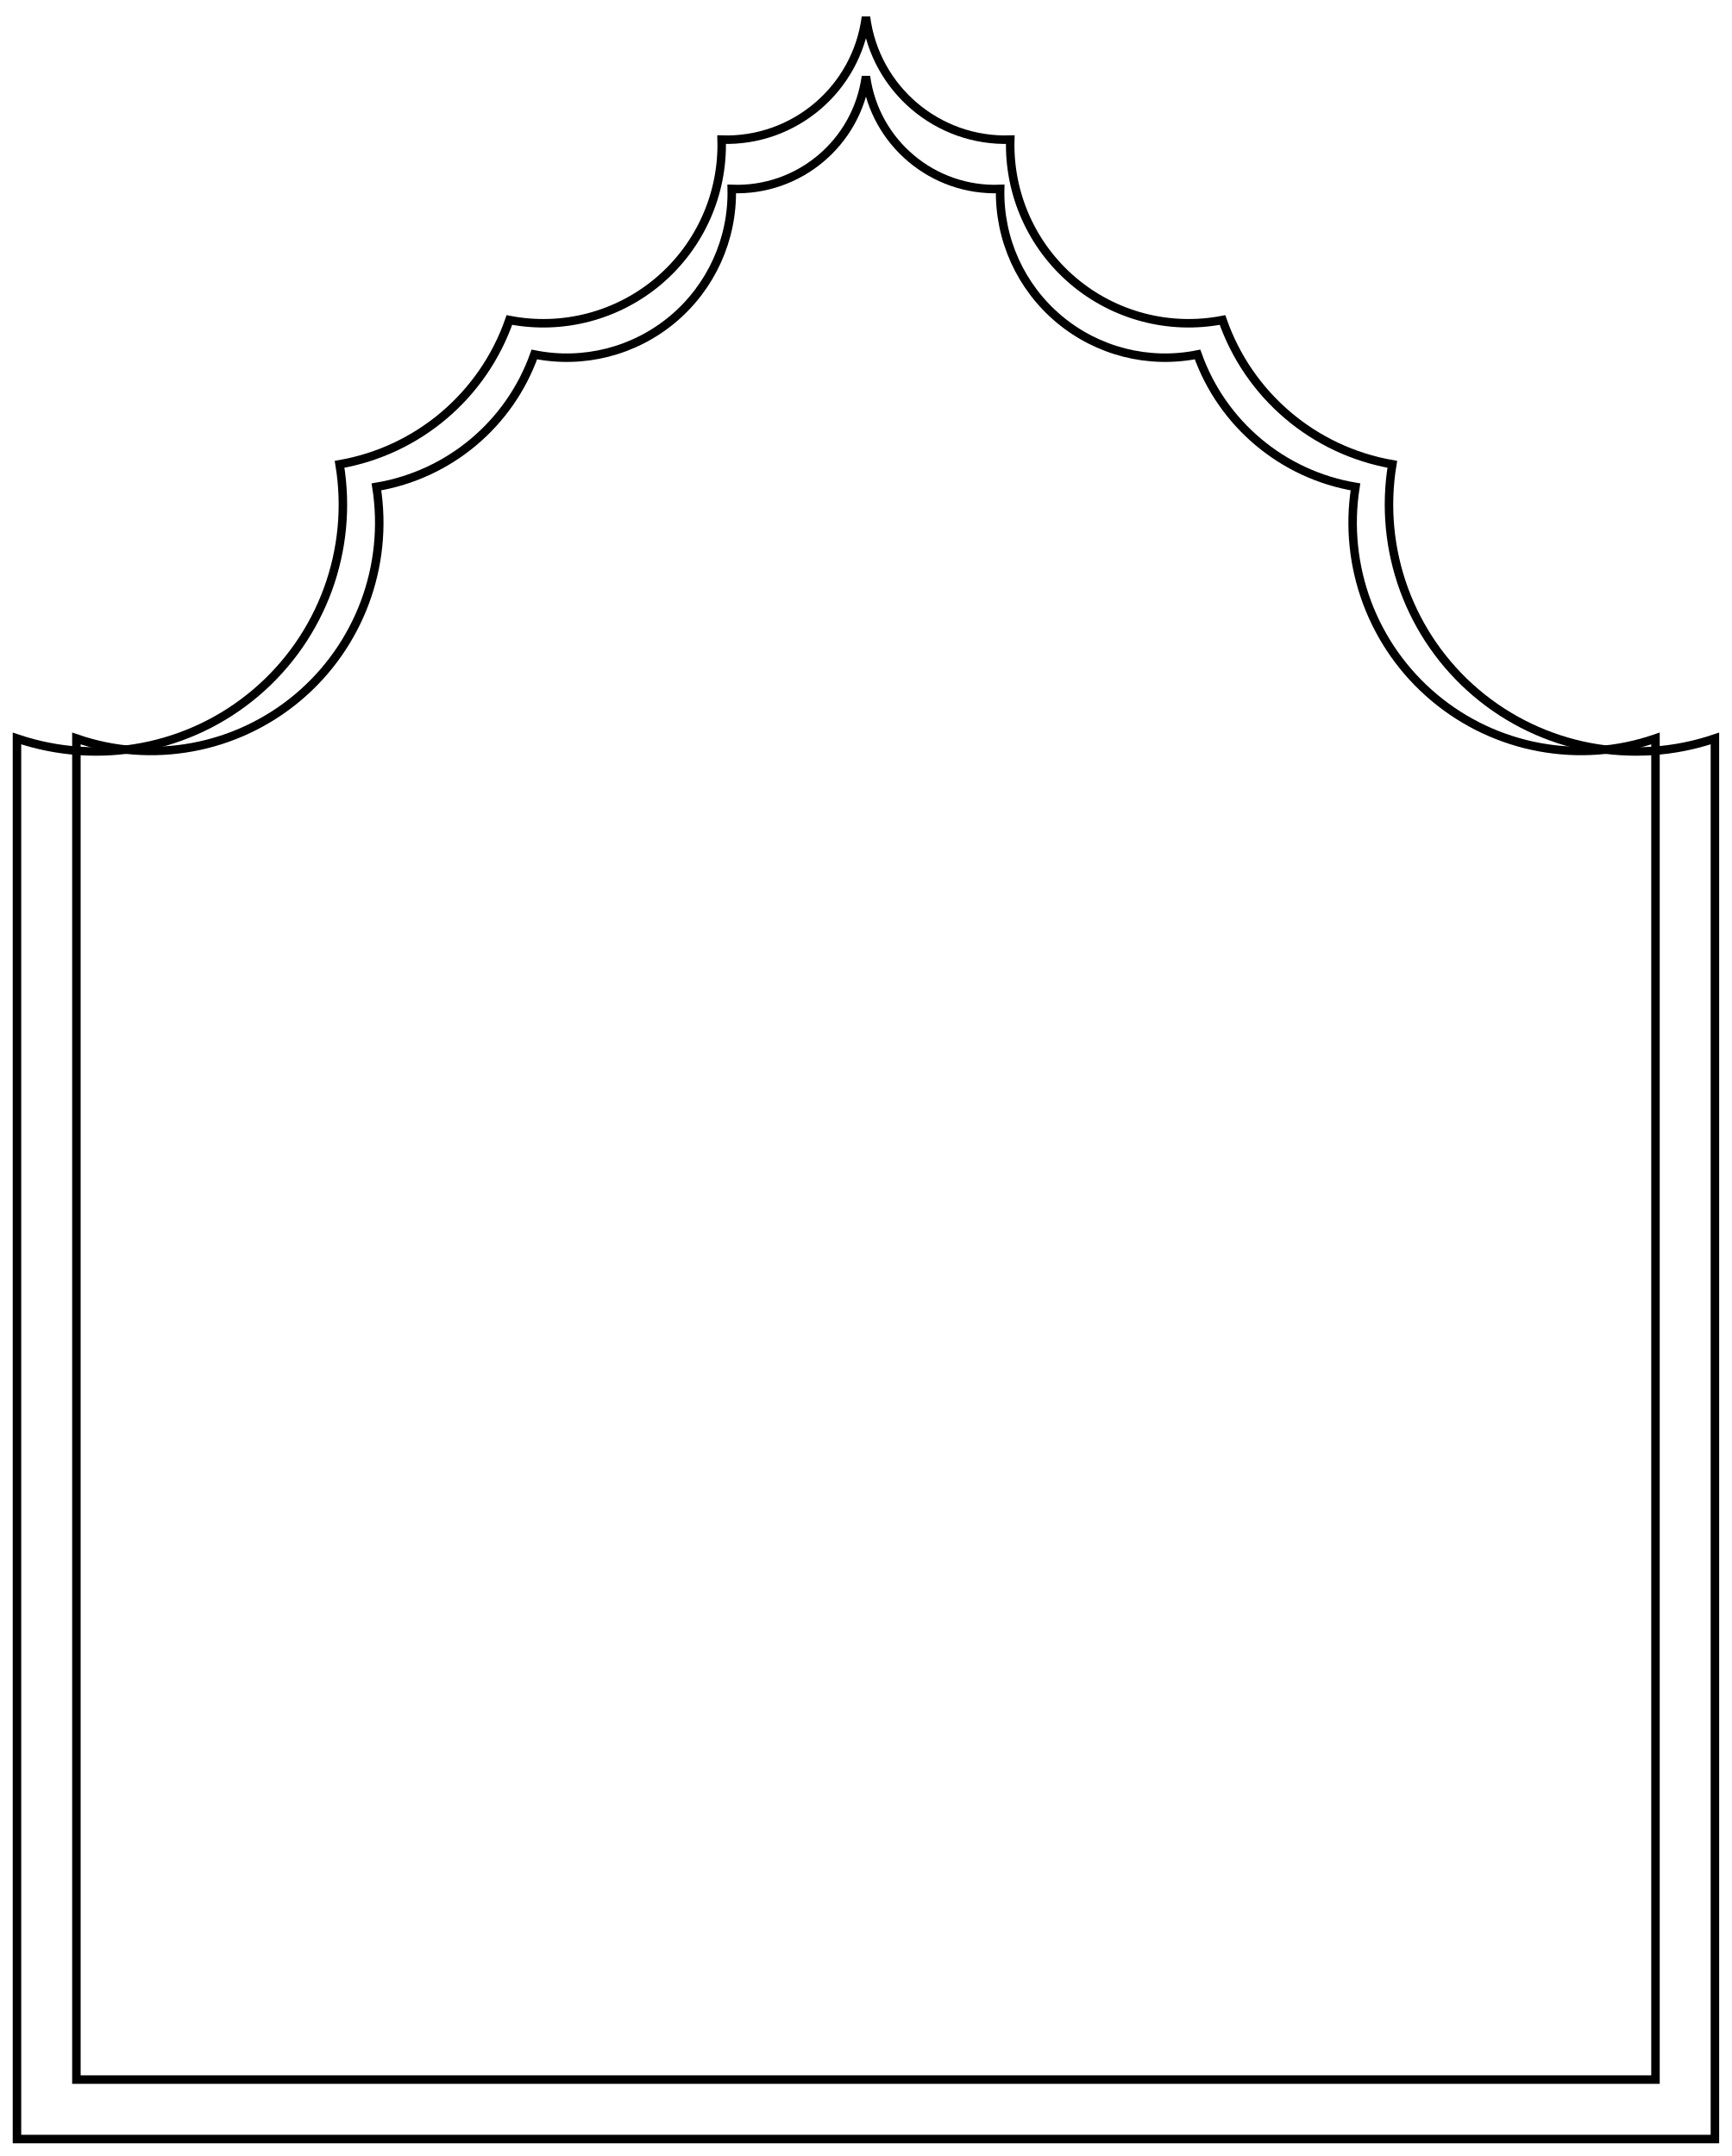
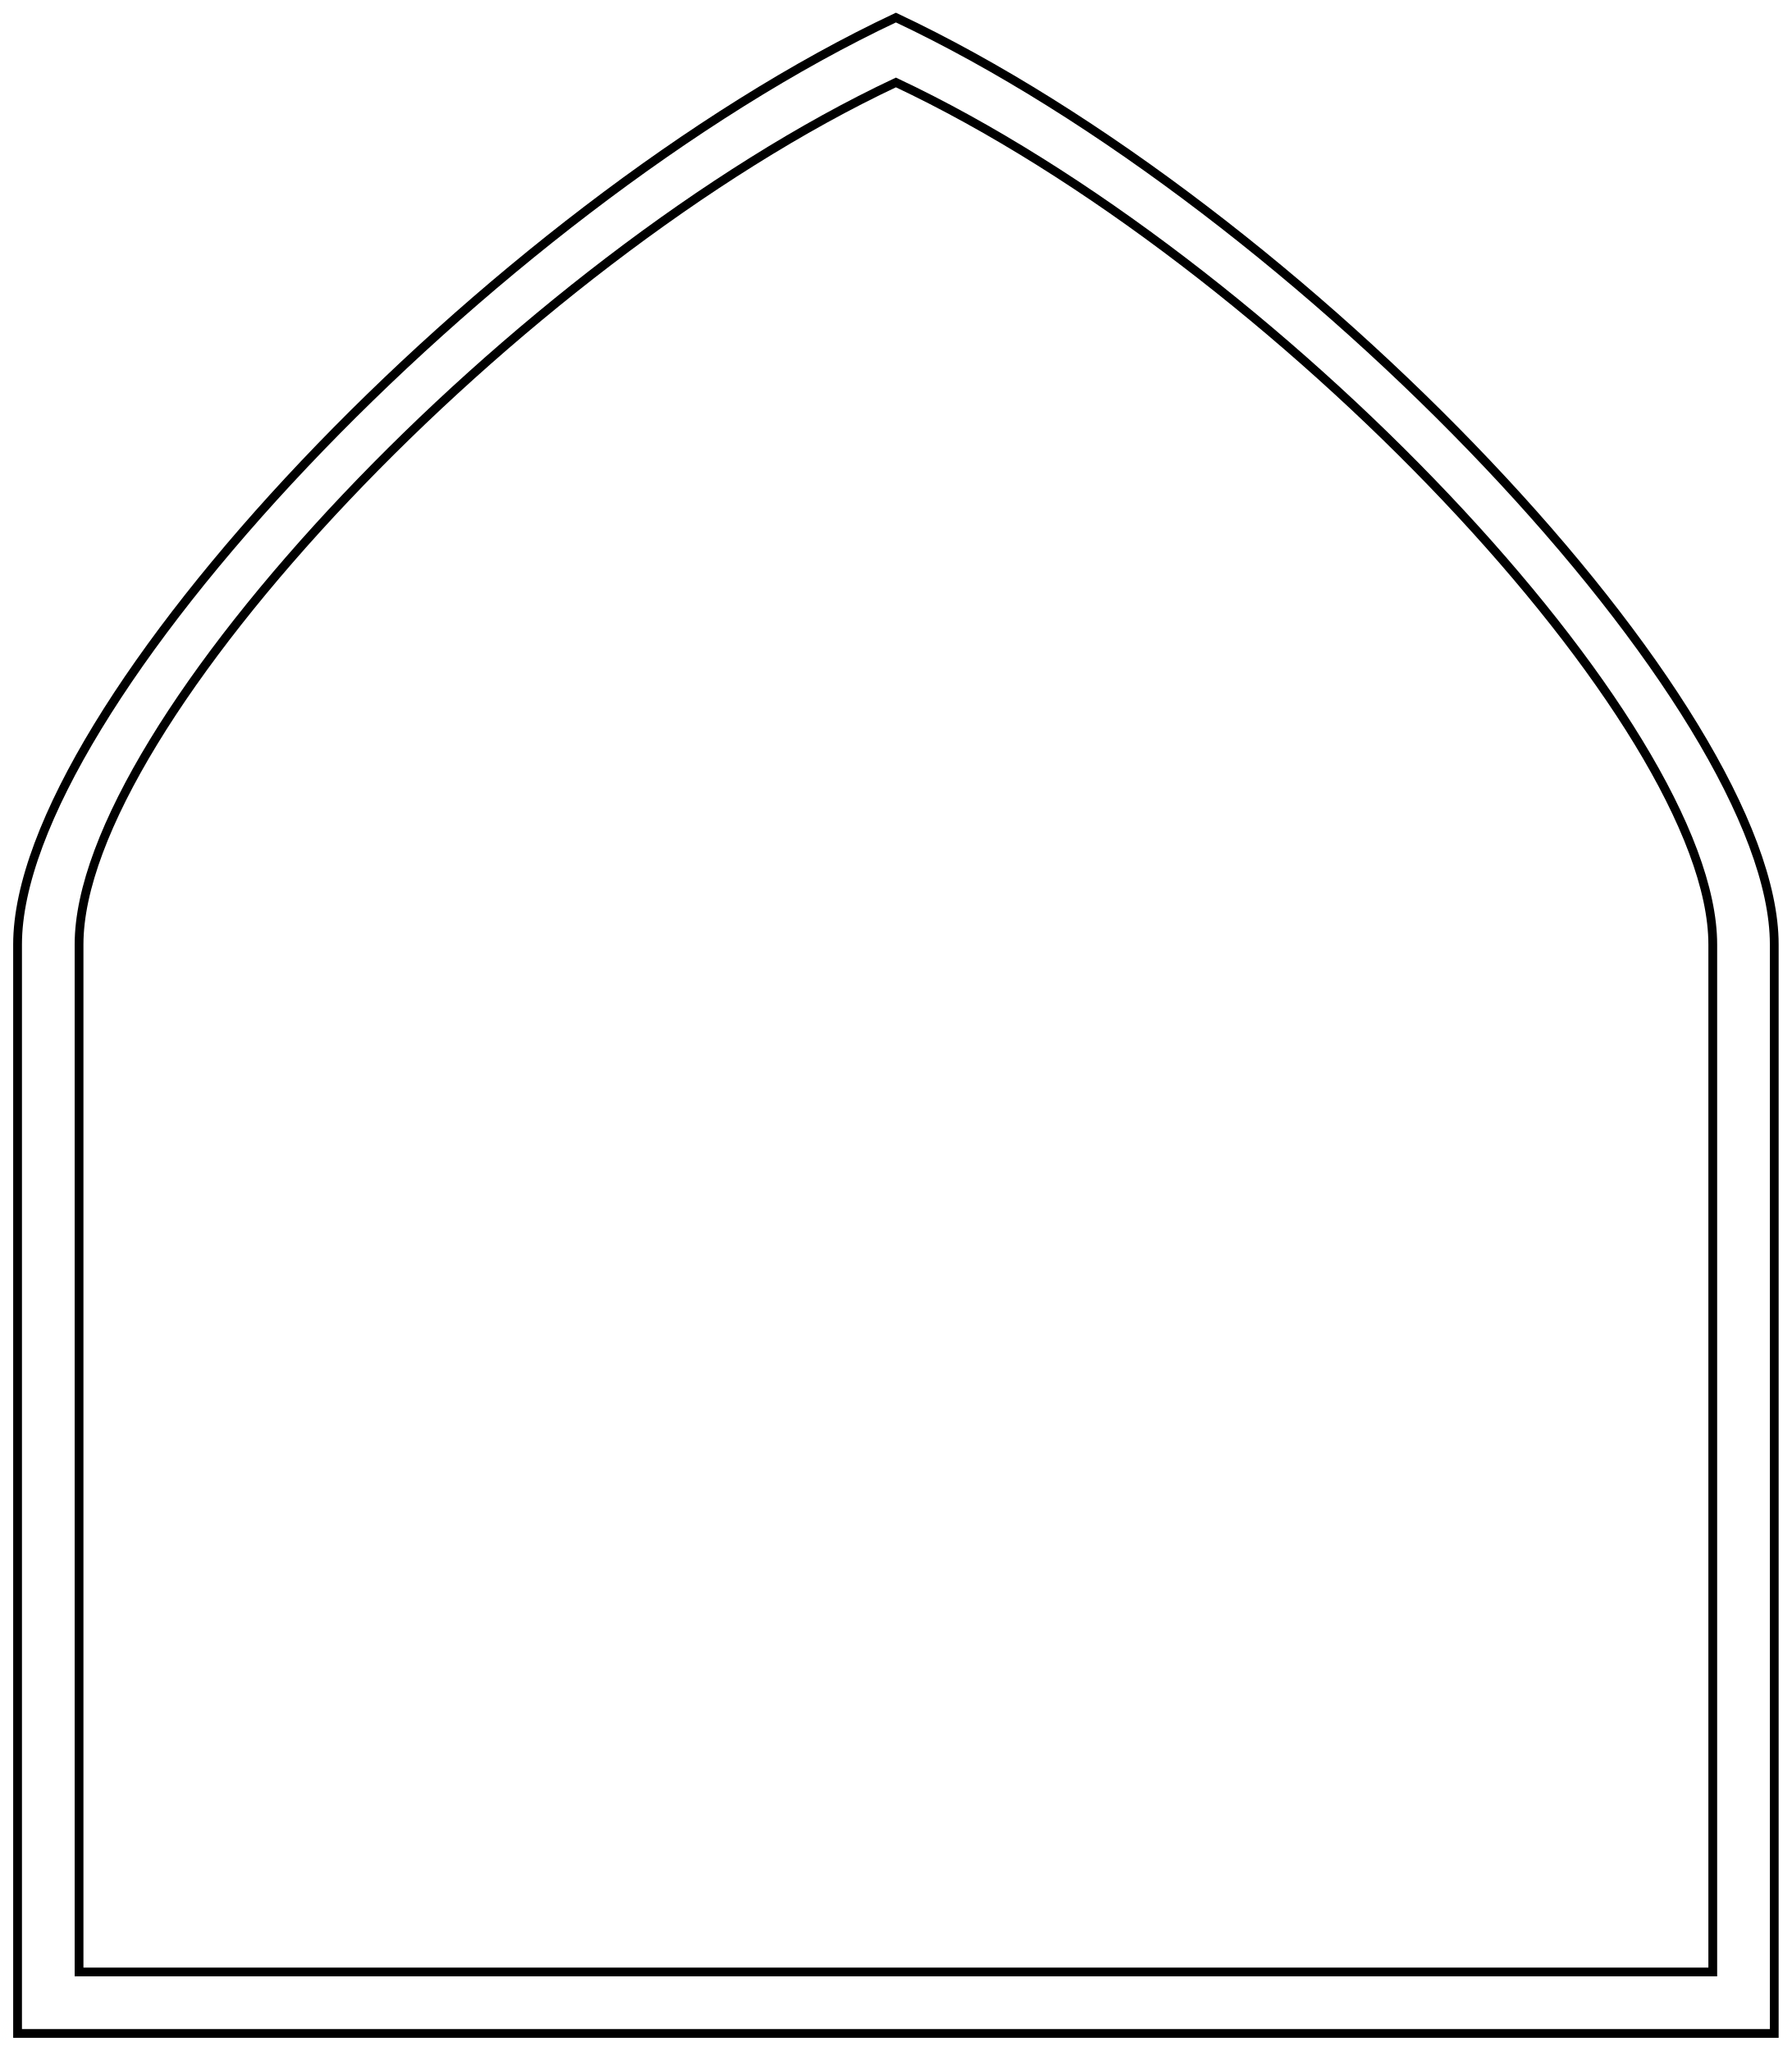
- <svg xmlns="http://www.w3.org/2000/svg" aria-hidden="true" viewBox="-4 -4 408 508">
+ <svg xmlns="http://www.w3.org/2000/svg" aria-hidden="true" viewBox="-4 -4.08 408 467.08">
  <g fill="none" stroke="currentColor" stroke-width="2">
-     <path d="M400 500V170a58.16 58.16 0 0 1-76-64.6 51.77 51.77 0 0 1-40-34 42.02 42.02 0 0 1-50-42.5A33.17 33.17 0 0 1 200 0a33.17 33.17 0 0 1-34 28.9 42.02 42.02 0 0 1-50 42.5 51.77 51.77 0 0 1-40 34A58.16 58.16 0 0 1 0 170v330Z" />
-     <path d="M386 486V170a53.79 53.79 0 0 1-70.68-59.28 47.88 47.88 0 0 1-37.2-31.2 38.86 38.86 0 0 1-46.5-39A30.675 30.675 0 0 1 200 14a30.675 30.675 0 0 1-31.62 26.52 38.86 38.86 0 0 1-46.5 39 47.88 47.88 0 0 1-37.2 31.2A53.79 53.79 0 0 1 14 170v316Z" />
+     <path d="M400 459V211C400 157.132 292.52 43.466 200-.08 107.48 43.466 0 157.132 0 211v248Z" />
+     <path d="M386 445V211c0-50.097-99.956-155.807-186-196.304C113.956 55.193 14 160.903 14 211v234Z" />
  </g>
</svg>
